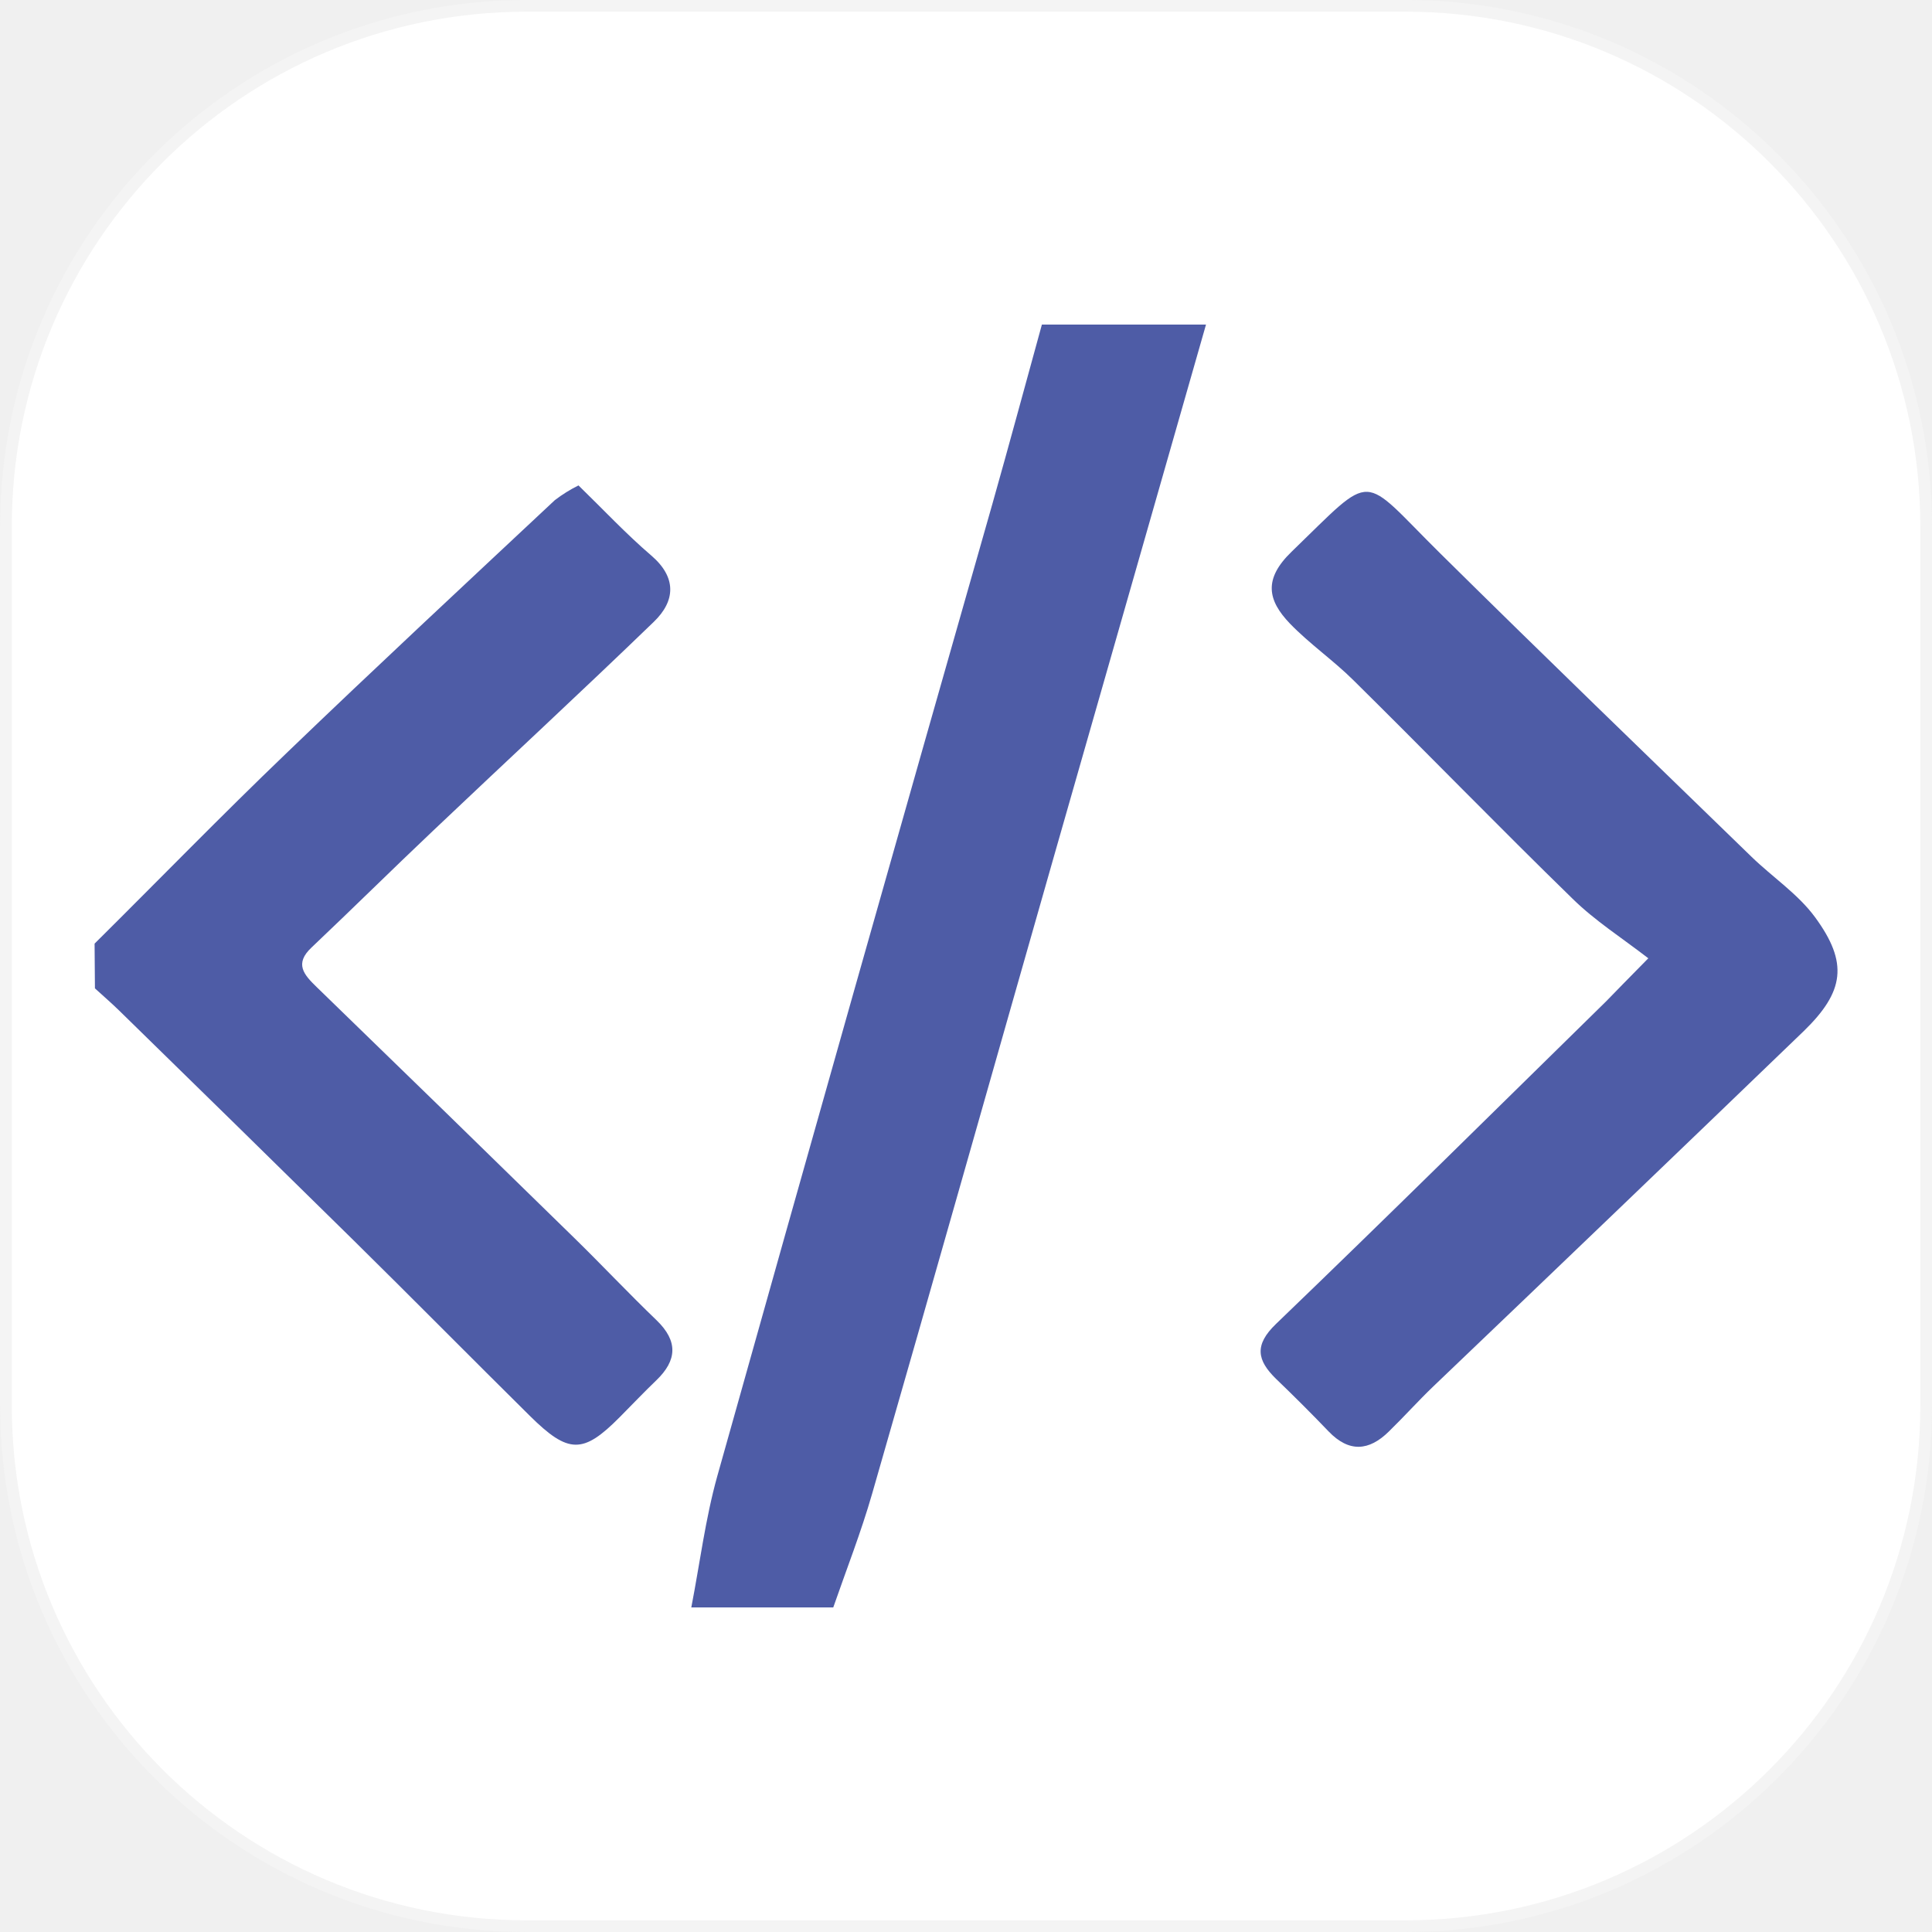
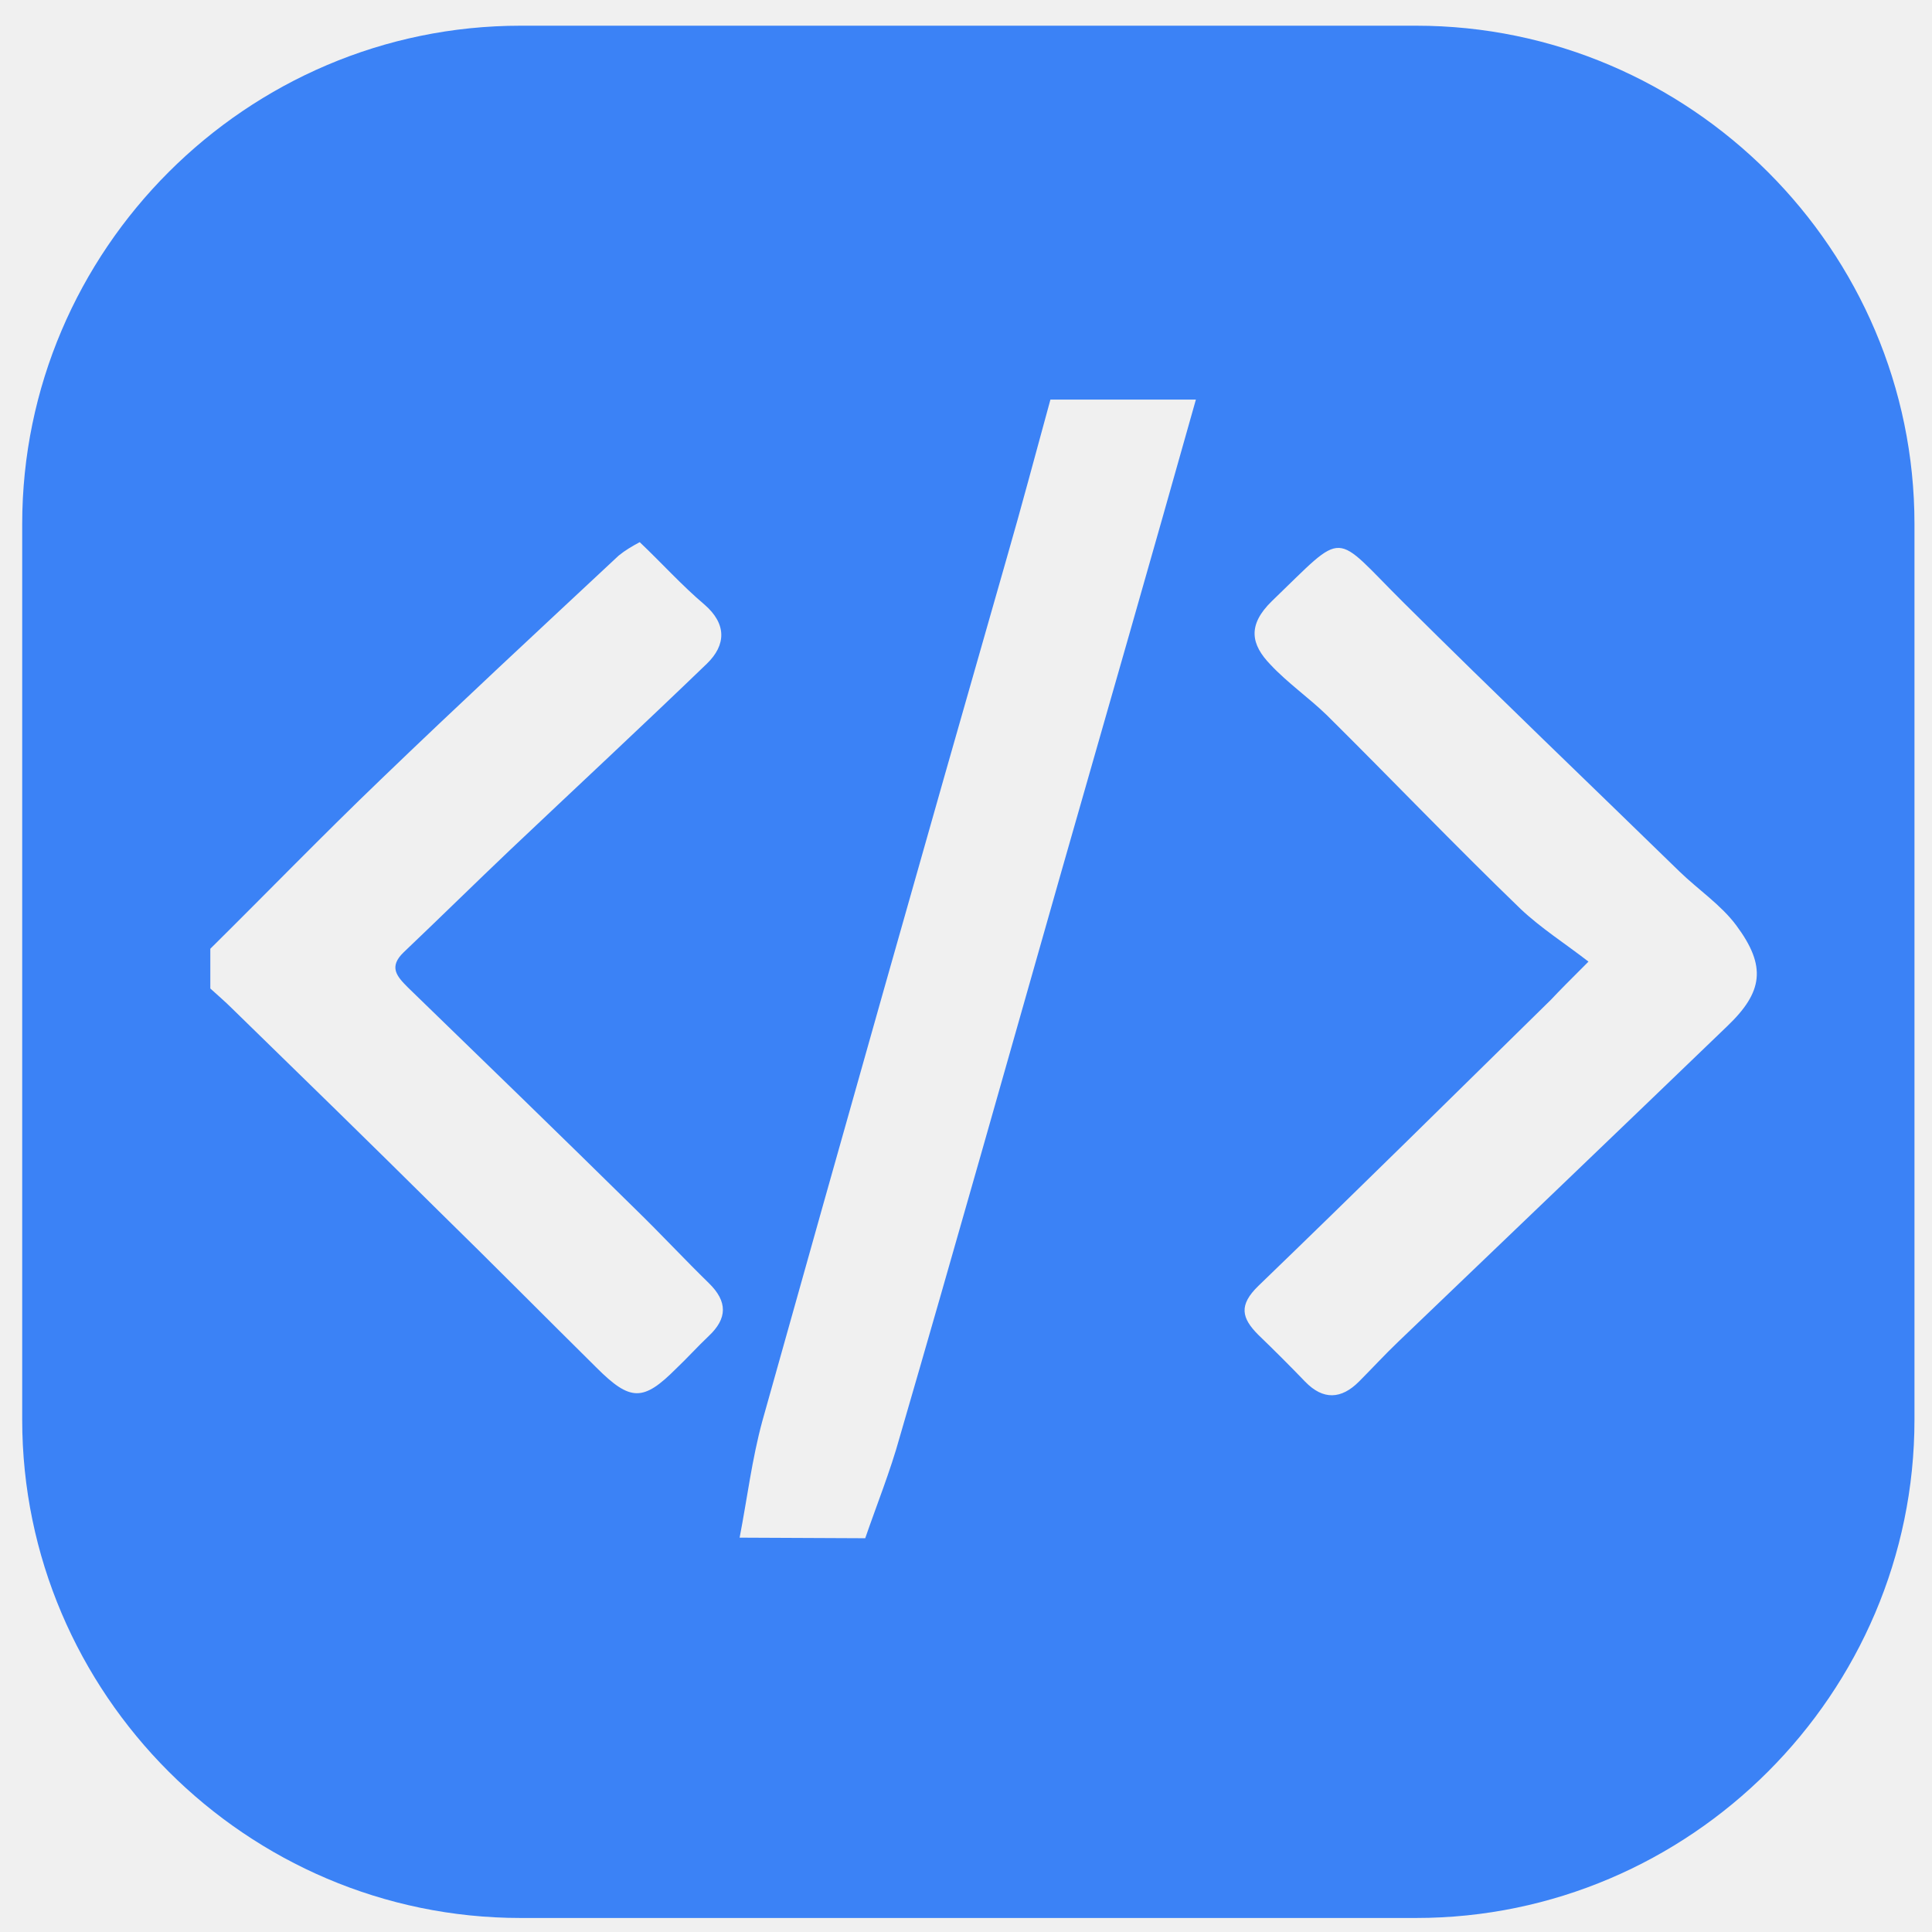
- <svg xmlns="http://www.w3.org/2000/svg" id="Layer_1" data-name="Layer 1" viewBox="0 0 330.7 330.7">
-   <defs>
-     <style>.cls-1{fill:#fff;stroke:#f4f4f4;stroke-miterlimit:10;stroke-width:2px;}.cls-2{fill:#4e5ca6;}</style>
-   </defs>
-   <path class="cls-1" d="M943.08,7.7h150.5a89.11,89.11,0,0,1,89.1,89.1V247.3a89.11,89.11,0,0,1-89.1,89.1H943.08A89.11,89.11,0,0,1,854,247.3V96.8A89.11,89.11,0,0,1,943.08,7.7Z" transform="translate(-852.98 -6.7)" />
-   <path class="cls-2" d="M971.31,281.84c1.46-7.5,2.4-15.15,4.45-22.48q23.37-83.27,47.09-166.42c2.89-10.21,5.65-20.45,8.47-30.68h28.09q-13,45.47-26,90.93c-10.39,36.4-20.68,72.83-31.15,109.2-1.89,6.58-4.41,13-6.65,19.45Z" transform="translate(-852.98 -6.7)" />
-   <path class="cls-2" d="M869.17,168.22c11-10.91,21.78-22,32.92-32.68,15.14-14.56,30.52-28.86,45.85-43.22A24.28,24.28,0,0,1,952,89.79c4.23,4.11,8.14,8.3,12.46,12s4.19,7.73.43,11.35C952.39,125.22,939.64,137,927,149c-6.94,6.57-13.73,13.29-20.67,19.86-3,2.8-1.35,4.66.86,6.8q22.15,21.47,44.2,43.05c4.71,4.61,9.22,9.41,14,14,3.65,3.54,3.51,6.82-.06,10.25-2.15,2.06-4.19,4.22-6.29,6.33-6.26,6.31-8.76,6.3-15.38-.25-10.11-10-20.13-20.15-30.27-30.14q-20-19.68-40-39.21c-1.34-1.31-2.77-2.54-4.16-3.81Z" transform="translate(-852.98 -6.7)" />
-   <path class="cls-2" d="M1135.12,170.73c-4.47-3.46-9.16-6.44-13-10.23-12.64-12.31-24.95-25-37.49-37.38-3.44-3.41-7.5-6.21-10.86-9.69-3.83-4-4.54-7.62.28-12.28,14.49-14,11.55-13.46,25.47.29,17.62,17.42,35.45,34.62,53.23,51.88,3.61,3.51,8,6.4,10.92,10.39,5.73,7.81,5,12.73-1.93,19.47q-31.64,30.48-63.41,60.82c-2.61,2.5-5,5.18-7.61,7.72-3.42,3.38-6.84,3.62-10.32,0-2.94-3.07-5.95-6.07-9-9-3.24-3.17-3.78-5.78,0-9.41,19-18.26,37.7-36.78,56.51-55.22C1129.67,176.29,1131.41,174.48,1135.12,170.73Z" transform="translate(-852.98 -6.7)" />
+ <svg xmlns="http://www.w3.org/2000/svg" version="1.1" id="Layer_1" x="0px" y="0px" viewBox="0 0 330.7 330.7" style="enable-background:new 0 0 330.7 330.7;" xml:space="preserve">
+   <style type="text/css">
+ 	.st0{fill:#3B82F6;}
+ </style>
+   <path class="st0" d="M242.4,4.4H89.1C42.2,4.4,3.8,42.8,3.8,89.7V243c0,46.9,38.4,85.3,85.3,85.3h153.3c46.9,0,85.3-38.4,85.3-85.3  V89.7C327.7,42.8,289.3,4.4,242.4,4.4z M121.3,228.7c-1.9,1.8-3.7,3.8-5.6,5.6c-5.6,5.6-7.8,5.6-13.6-0.2  c-9-8.9-17.9-17.9-26.9-26.7c-11.8-11.7-23.6-23.2-35.5-34.8c-1.2-1.2-2.5-2.3-3.7-3.4v-6.8c9.8-9.7,19.3-19.5,29.2-29  c13.4-12.9,27.1-25.6,40.7-38.3c1.1-0.9,2.3-1.6,3.6-2.3c3.8,3.6,7.2,7.4,11.1,10.7c3.8,3.3,3.7,6.9,0.4,10.1  c-11.1,10.7-22.4,21.2-33.6,31.8c-6.1,5.8-12.2,11.8-18.3,17.6c-2.6,2.5-1.2,4.1,0.7,6c13.1,12.7,26.2,25.4,39.2,38.2  c4.2,4.1,8.2,8.4,12.3,12.4C124.6,222.8,124.5,225.7,121.3,228.7z M181.7,149.1c-9.2,32.3-18.3,64.6-27.7,96.9  c-1.6,5.8-3.9,11.5-5.9,17.3l-21.5-0.1c1.3-6.7,2.1-13.4,3.9-20c13.8-49.2,27.7-98.4,41.8-147.6c2.6-9,5-18.1,7.5-27.2h24.9  C197.1,95.4,189.4,122.2,181.7,149.1z M295.6,175.7c-18.7,18-37.5,36-56.3,54c-2.3,2.2-4.5,4.6-6.7,6.8c-3,3-6.1,3.2-9.2,0  c-2.6-2.7-5.3-5.4-8-8c-2.9-2.9-3.4-5.1,0-8.4c16.8-16.2,33.4-32.6,50.1-49c1.5-1.6,3.1-3.2,6.4-6.5c-4-3.1-8.1-5.7-11.6-9  c-11.3-10.9-22.1-22.2-33.2-33.2c-3.1-3-6.7-5.5-9.6-8.6c-3.4-3.5-4-6.8,0.2-10.9c12.9-12.4,10.2-12,22.6,0.3  c15.6,15.5,31.5,30.7,47.2,46c3.2,3.1,7.1,5.7,9.7,9.2C302.4,165.4,301.8,169.8,295.6,175.7z" />
</svg>
